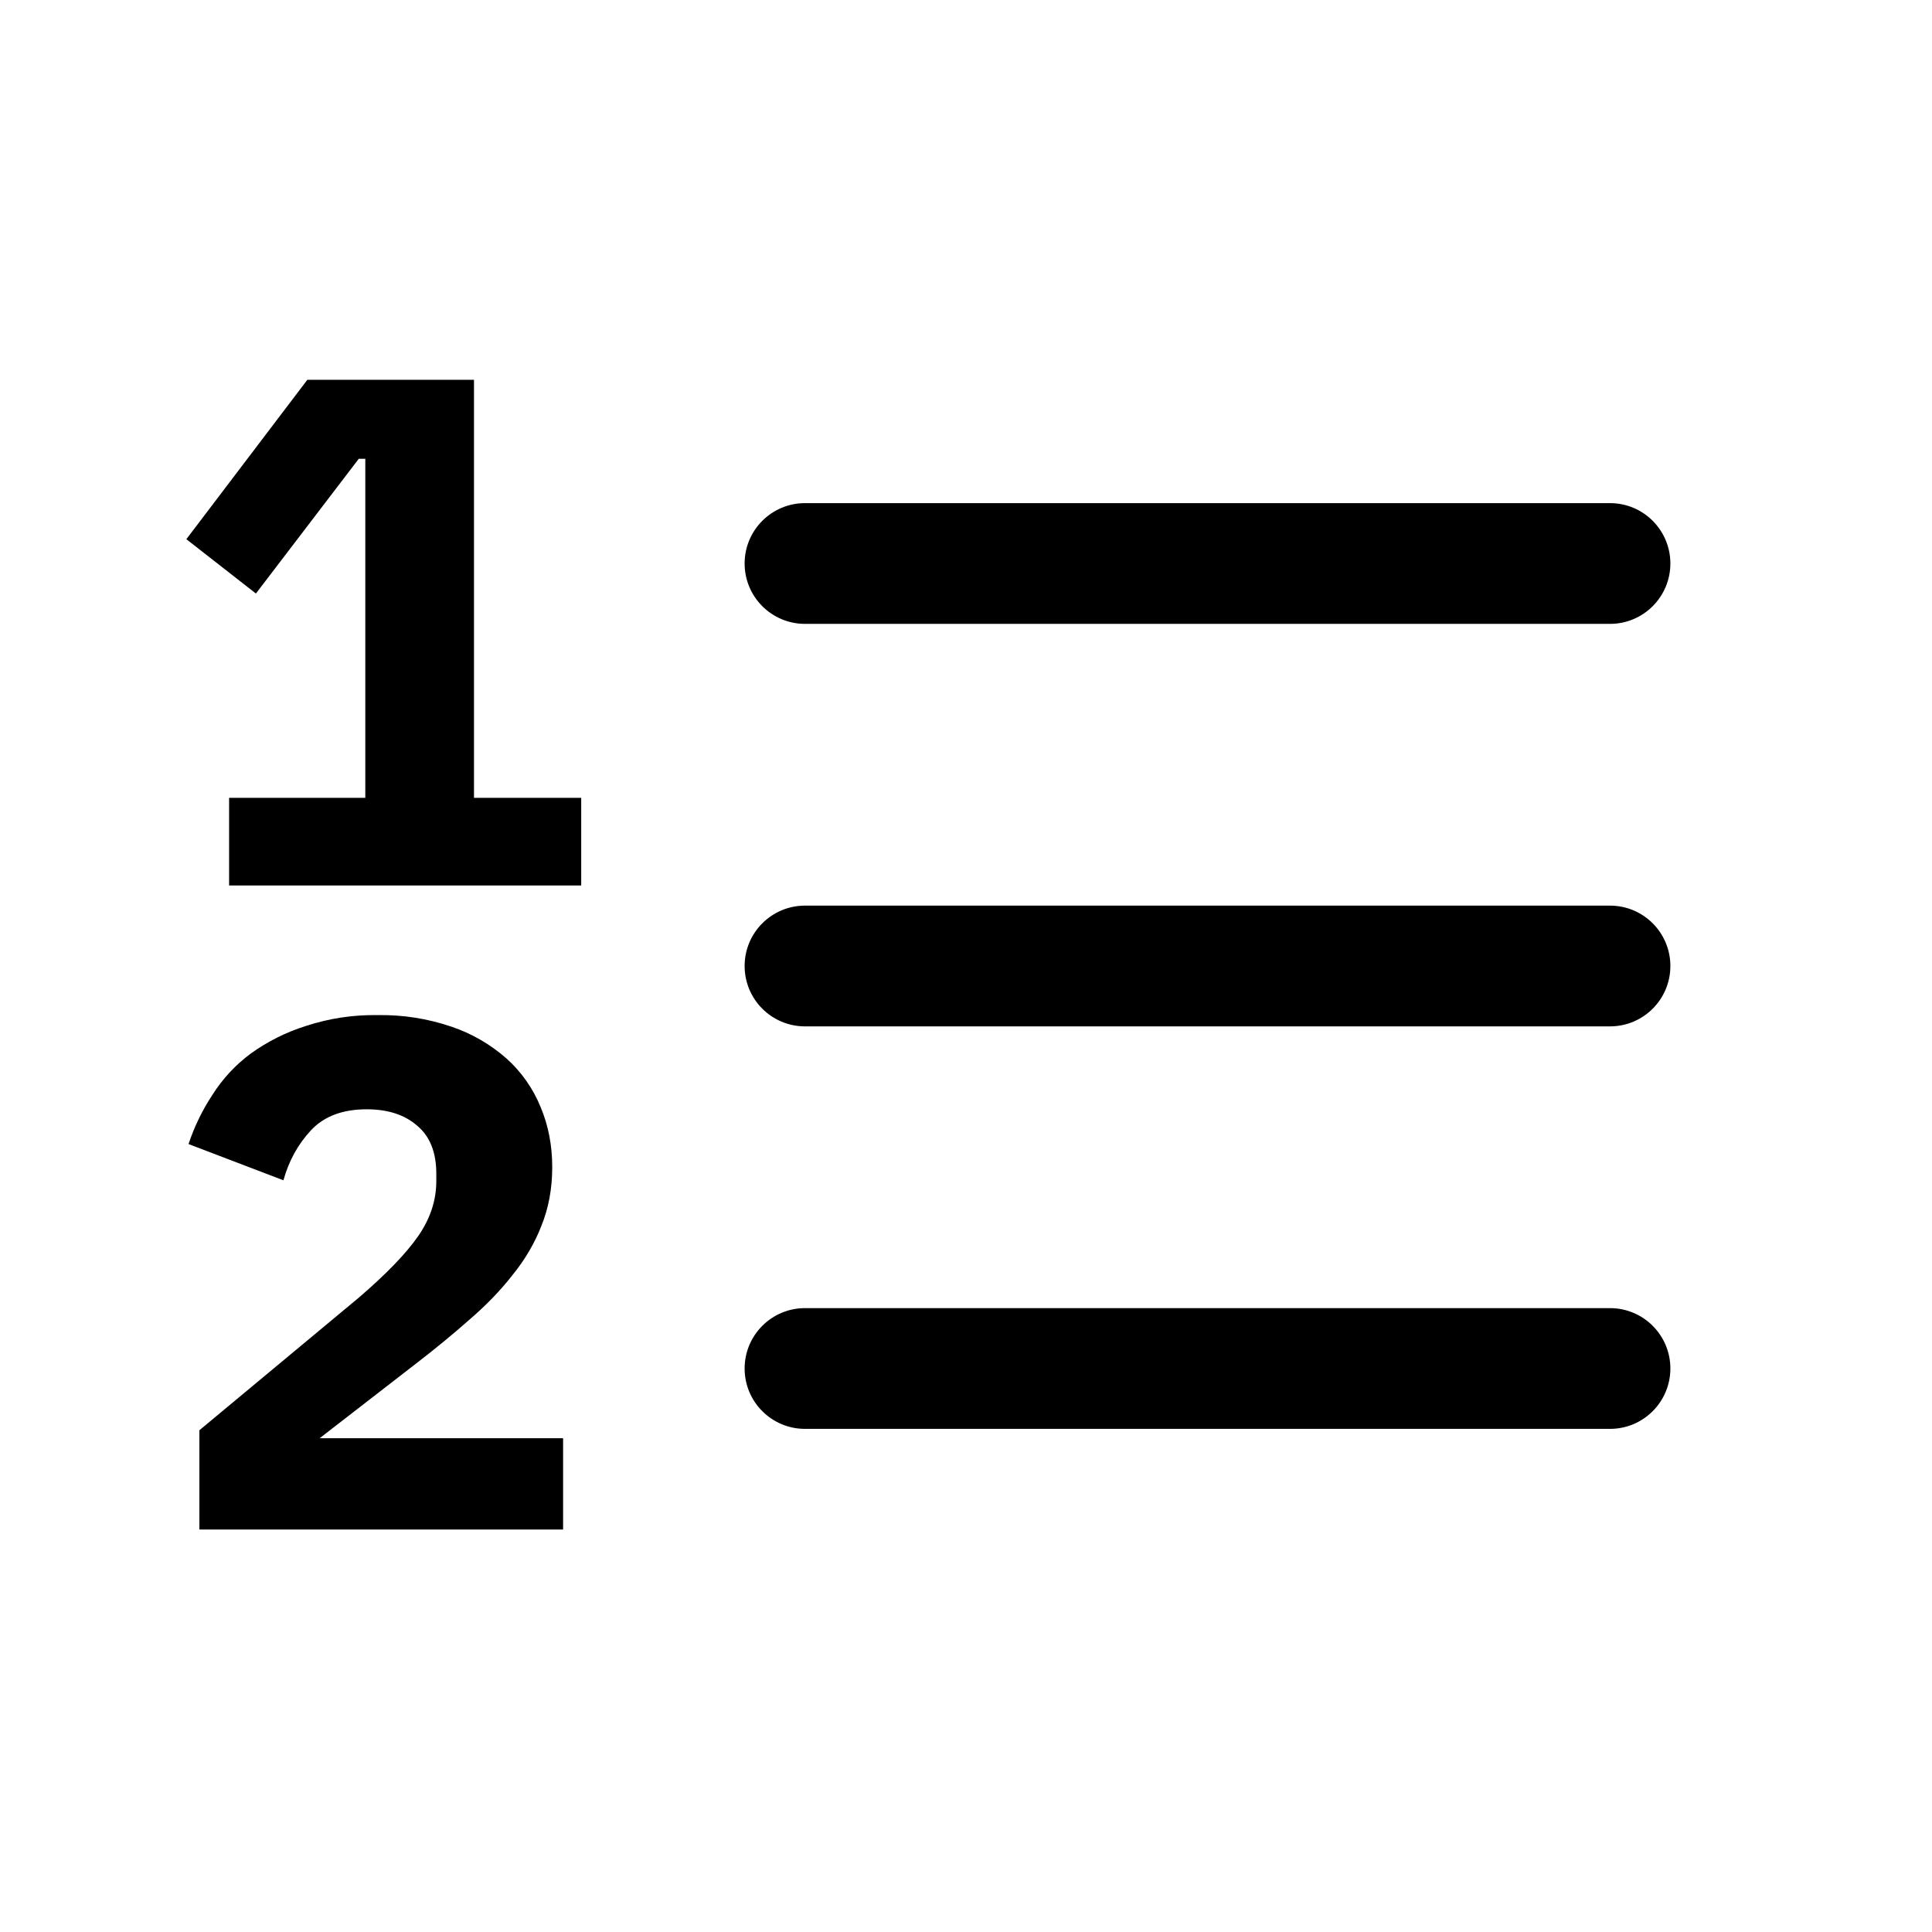
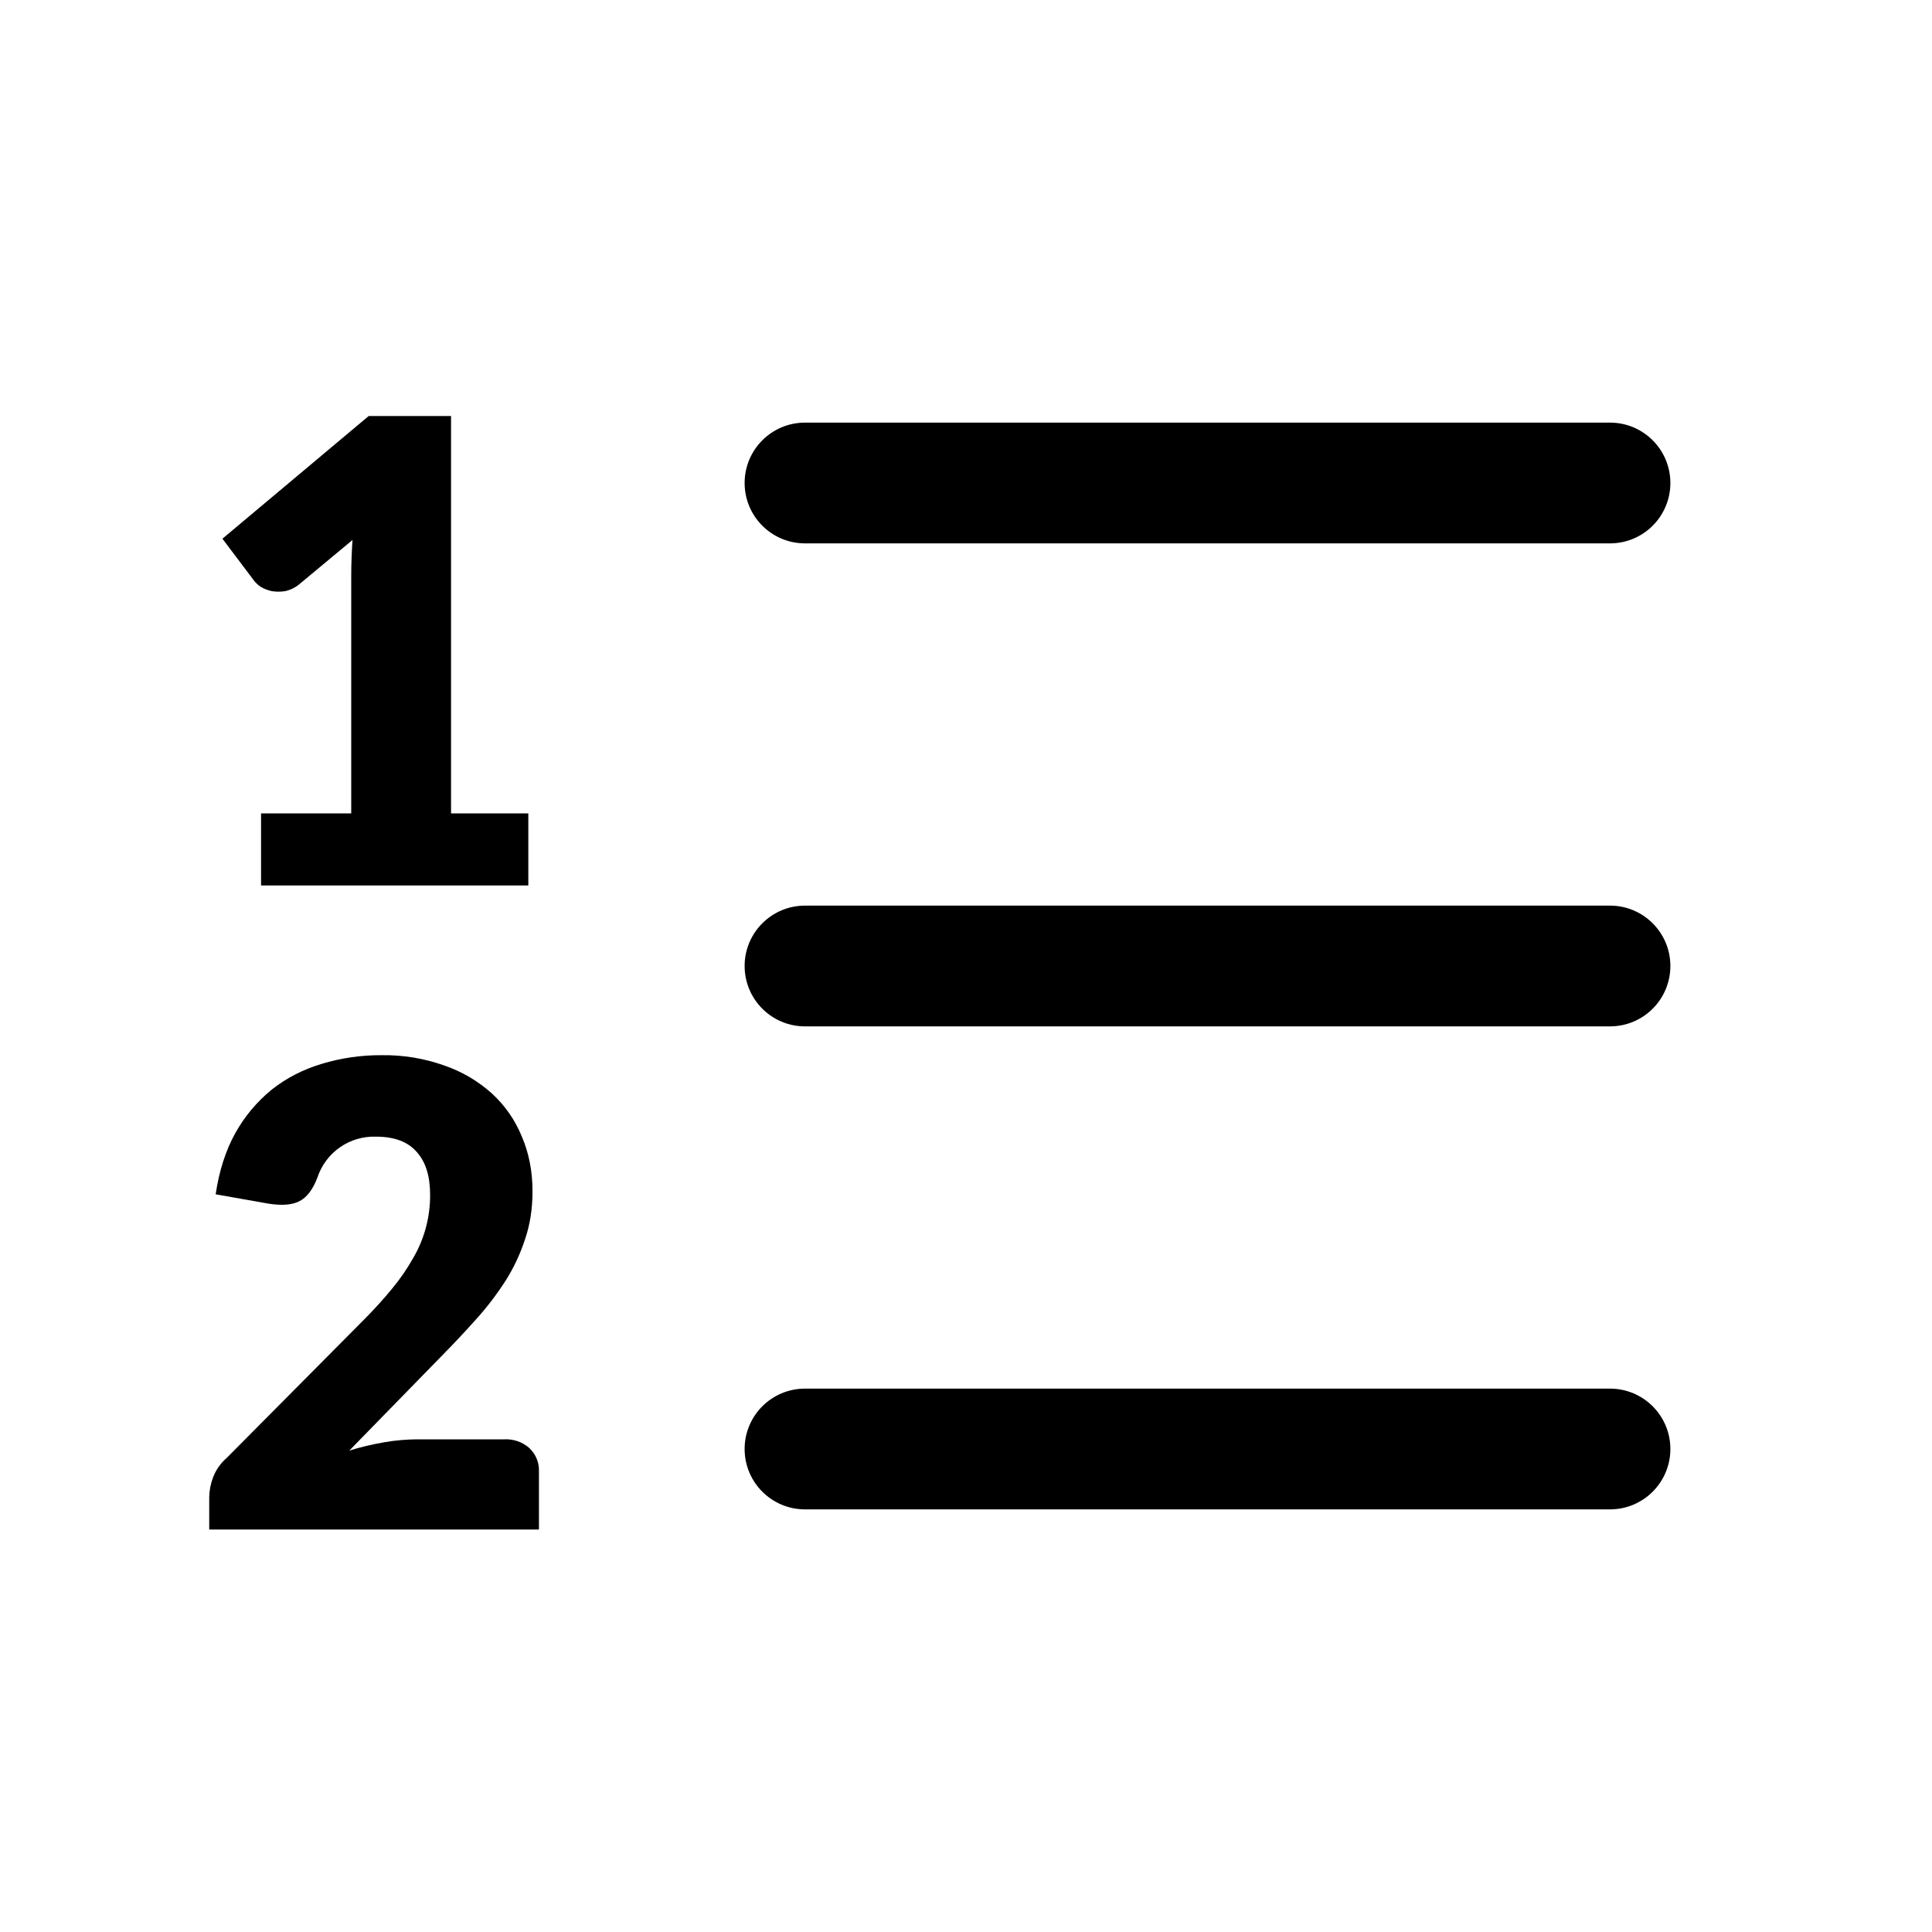
<svg xmlns="http://www.w3.org/2000/svg" viewBox="0 0 24 24">
-   <path d="M2.846 9.911V11H7.22V9.911H5.888V4.718h-2.07l-1.503 1.98.864.675 1.278-1.674h.081v4.212zM2.477 19h4.518v-1.134H3.971l1.197-.927q.351-.27.657-.54.315-.27.54-.558.234-.288.36-.612.135-.333.135-.729 0-.405-.144-.747a1.64 1.64 0 0 0-.423-.603 2 2 0 0 0-.684-.396 2.7 2.7 0 0 0-.918-.144 2.7 2.7 0 0 0-.891.135 2.4 2.4 0 0 0-.684.342 1.9 1.9 0 0 0-.477.513 2.6 2.6 0 0 0-.297.612l1.179.45q.099-.36.342-.621t.693-.261q.396 0 .63.207.234.198.234.594v.09q0 .36-.225.684t-.738.765l-1.98 1.647zM9.25 7a.75.75 0 0 1 .75-.75h10a.75.75 0 0 1 0 1.5H10A.75.75 0 0 1 9.25 7m.75 4.25a.75.75 0 0 0 0 1.5h10a.75.75 0 0 0 0-1.5zm0 5a.75.75 0 0 0 0 1.5h10a.75.75 0 0 0 0-1.5z" />
+   <path d="M6.563 11v-.896h-.96V5.168H4.58L2.763 6.692l.392.52a.328.328 0 0 0 .088.08c.04.024.086.041.136.052a.536.536 0 0 0 .16 0 .41.41 0 0 0 .176-.084l.664-.552a6.722 6.722 0 0 0-.016.456v2.94h-1.12V11h3.32Zm.017 6.992a.436.436 0 0 0-.317-.112H5.175a2.45 2.45 0 0 0-.4.036 3.397 3.397 0 0 0-.436.104l1.14-1.168c.155-.157.3-.312.436-.464a3.7 3.7 0 0 0 .364-.476 2.28 2.28 0 0 0 .244-.52c.062-.181.092-.379.092-.592 0-.248-.044-.475-.132-.68a1.481 1.481 0 0 0-.372-.536 1.714 1.714 0 0 0-.592-.348 2.214 2.214 0 0 0-.776-.128 2.51 2.51 0 0 0-.748.108c-.232.07-.438.176-.62.32a1.87 1.87 0 0 0-.452.54c-.12.216-.201.47-.244.76l.656.116c.168.027.298.016.388-.032.091-.048.164-.145.22-.292a.74.74 0 0 1 .728-.508c.227 0 .395.063.504.188.112.123.168.3.168.532a1.54 1.54 0 0 1-.208.784 2.594 2.594 0 0 1-.264.384c-.106.13-.232.268-.376.412l-1.68 1.692a.598.598 0 0 0-.168.24.728.728 0 0 0-.048.248v.4h4.096v-.72a.375.375 0 0 0-.116-.288ZM9.25 6a.75.75 0 0 1 .75-.75h10a.75.75 0 0 1 0 1.5H10A.75.75 0 0 1 9.25 6Zm.75 5.25a.75.75 0 0 0 0 1.5h10a.75.75 0 0 0 0-1.5H10Zm0 6a.75.75 0 0 0 0 1.5h10a.75.75 0 0 0 0-1.5H10Z" />
</svg>
